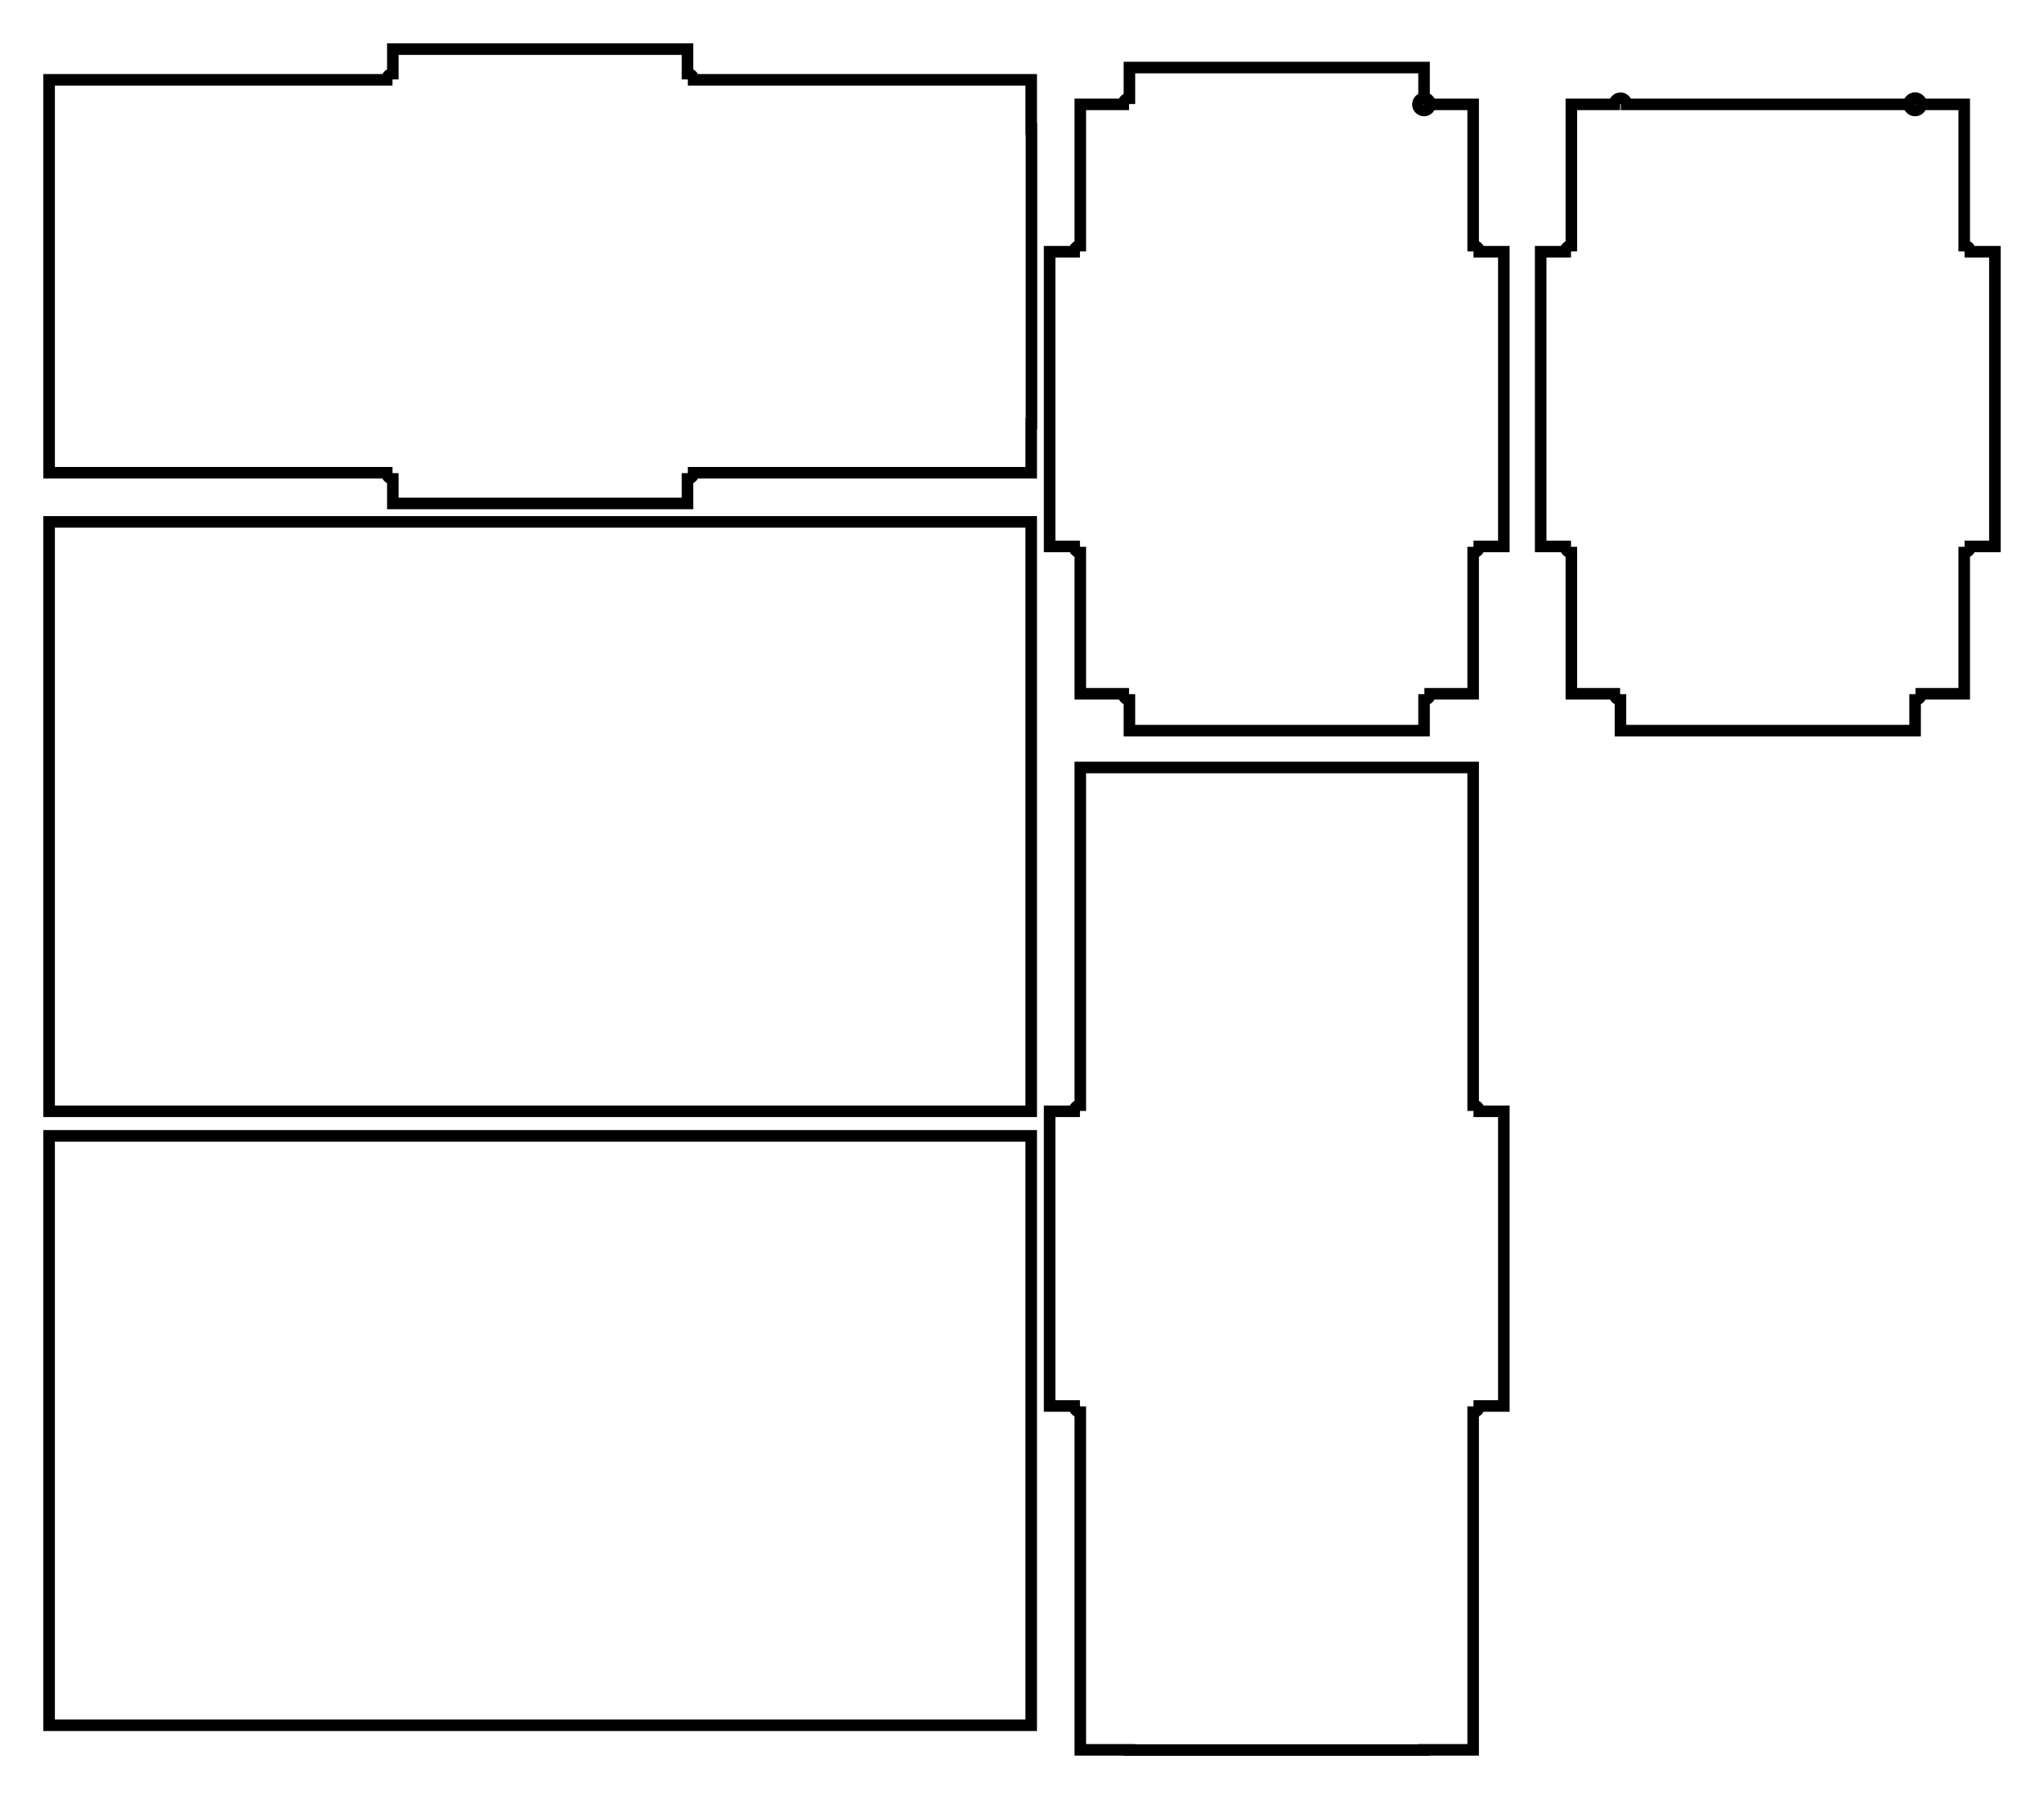
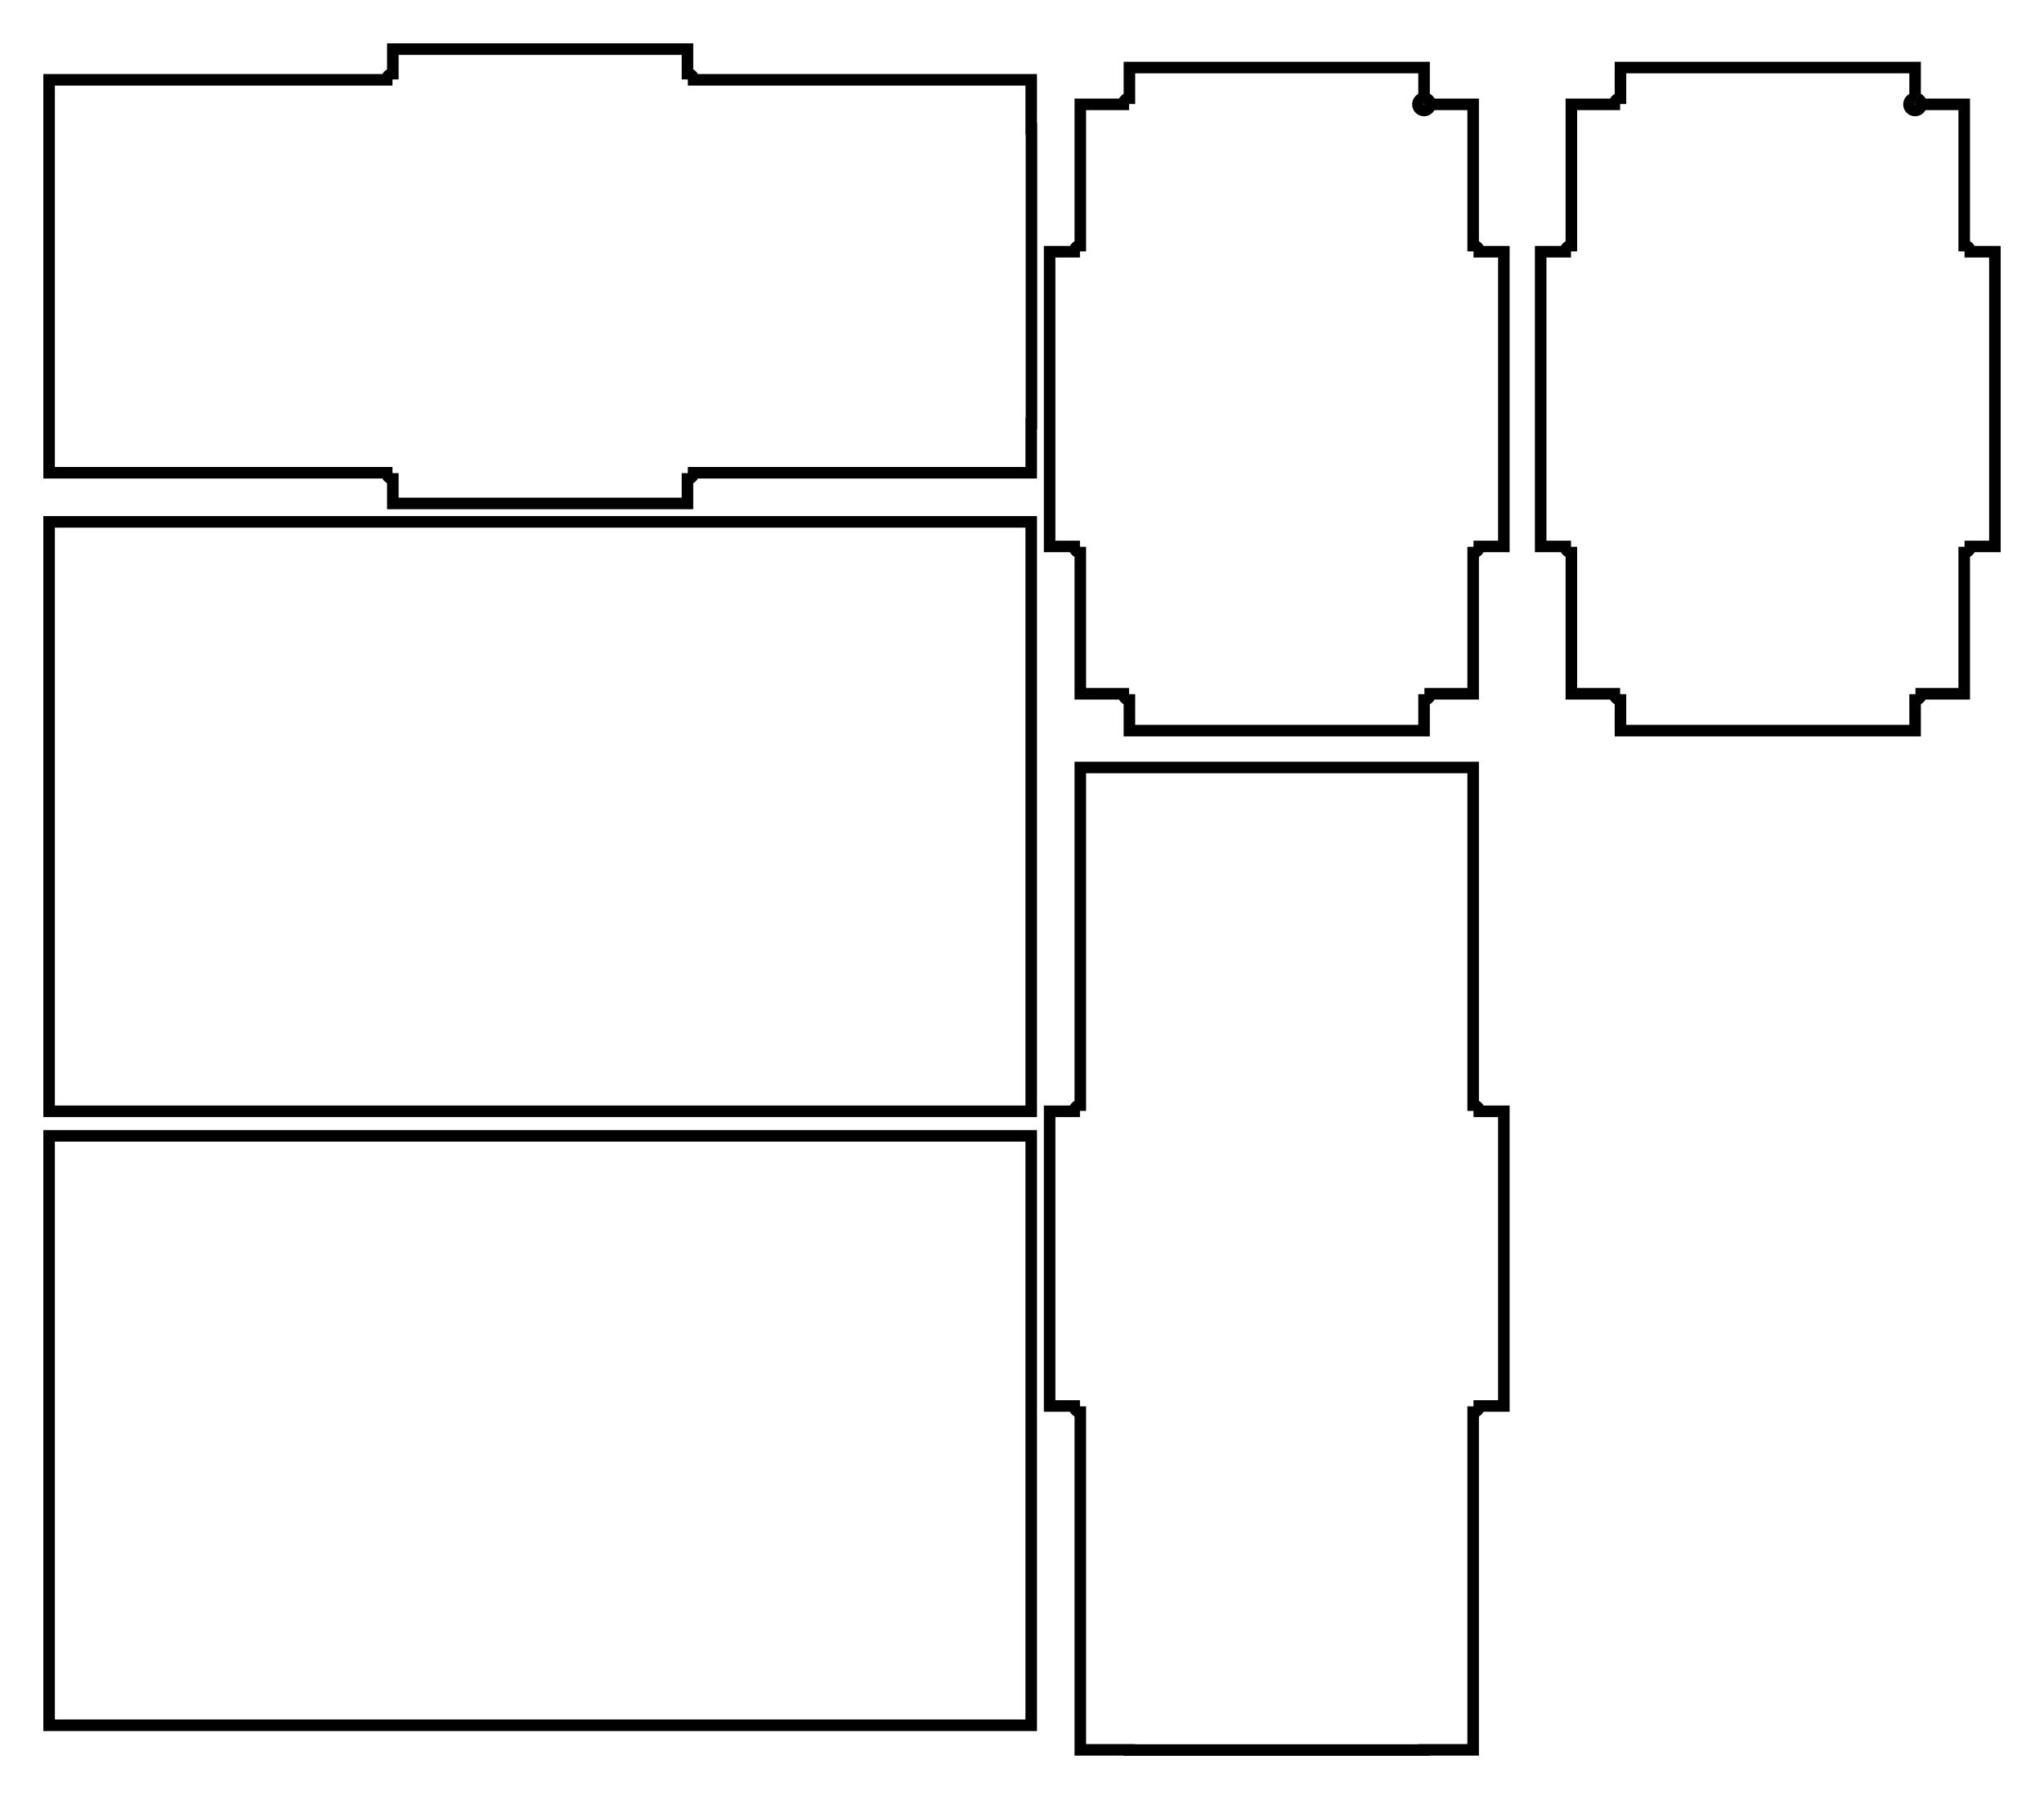
<svg xmlns="http://www.w3.org/2000/svg" version="1.1" viewBox="-11 -5.625 41.625 36.63" fill="none" stroke="black" stroke-width="0.6%" vector-effect="non-scaling-stroke">
  <path d="M 10.875 23 L 10.375 23 L 10.375 17 L 10.875 17 A 0.125 0.125 0 0 1 11 16.875 L 11 10 L 12 10 L 18 10 L 19 10 L 19 16.875 A 0.125 0.125 0 0 1 19.125 17 L 19.625 17 L 19.625 23 L 19.125 23 A 0.125 0.125 0 0 1 19 23.125 L 19 30 L 18 30 L 18 30.005 L 12 30.005 L 12 30 L 11 30 L 11 23.125 A 0.125 0.125 0 0 1 10.875 23 Z" />
  <path d="M 10.875 5.5 L 10.375 5.5 L 10.375 -0.5 L 10.875 -0.5 A 0.125 0.125 0 0 1 11 -0.625 L 11 -3.5 L 11.875 -3.5 A 0.125 0.125 0 0 1 12 -3.625 L 12 -4.25 L 18 -4.25 L 18 -3.625 A 0.125 0.125 0 0 1 18.125 -3.5 L 19 -3.5 L 19 -0.625 A 0.125 0.125 0 0 1 19.125 -0.5 L 19.625 -0.5 L 19.625 5.5 L 19.125 5.5 A 0.125 0.125 0 0 1 19 5.625 L 19 8.5 L 18.125 8.5 A 0.125 0.125 0 0 1 18 8.625 L 18 9.25 L 12 9.25 L 12 8.625 A 0.125 0.125 0 0 1 11.875 8.5 L 11 8.5 L 11 5.625 A 0.125 0.125 0 0 1 10.875 5.5 Z" />
  <path d="M 18.125 -3.5 A 0.125 0.125 0 0 1 17.94 -3.39 A 0.125 0.125 0 1 1 18.125 -3.5 Z" />
  <path d="M -3 17 L -10 17 L -10 14 L -10 8 L -10 5 L -3 5 L 3 5 L 10 5 L 10 8 L 10 14 L 10 17 L 3 17 L -3 17 Z" />
  <path d="M 3 4.125 L 3 4.625 L -3 4.625 L -3 4.125 A 0.125 0.125 0 0 1 -3.125 4 L -10 4 L -10 3 L -10 -3 L -10 -4 L -3.125 -4 A 0.125 0.125 0 0 1 -3 -4.125 L -3 -4.625 L 3 -4.625 L 3 -4.125 A 0.125 0.125 0 0 1 3.125 -4 L 10 -4 L 10 -3 L 10.005 -3 L 10.005 3 L 10 3 L 10 4 L 3.125 4 A 0.125 0.125 0 0 1 3 4.125 Z" />
  <path d="M -3 29.5 L -10 29.5 L -10 26.5 L -10 20.5 L -10 17.5 L -3 17.5 L 3 17.5 L 10 17.5 L 10 20.5 L 10 26.5 L 10 29.5 L 3 29.5 L -3 29.5 Z" />
-   <path d="M 20.875 5.5 L 20.375 5.5 L 20.375 -0.5 L 20.875 -0.5 A 0.125 0.125 0 0 1 21 -0.625 L 21 -3.5 L 21.875 -3.5 A 0.125 0.125 0 0 1 22 -3.625 A 0.125 0.125 0 0 1 22.125 -3.5 L 27.875 -3.5 A 0.125 0.125 0 0 1 28 -3.625 A 0.125 0.125 0 0 1 28.125 -3.5 L 29 -3.5 L 29 -0.625 A 0.125 0.125 0 0 1 29.125 -0.5 L 29.625 -0.5 L 29.625 5.5 L 29.125 5.5 A 0.125 0.125 0 0 1 29 5.625 L 29 8.5 L 28.125 8.5 A 0.125 0.125 0 0 1 28 8.625 L 28 9.25 L 22 9.25 L 22 8.625 A 0.125 0.125 0 0 1 21.875 8.5 L 21 8.5 L 21 5.625 A 0.125 0.125 0 0 1 20.875 5.5 Z" />
+   <path d="M 20.875 5.5 L 20.375 5.5 L 20.375 -0.5 L 20.875 -0.5 A 0.125 0.125 0 0 1 21 -0.625 L 21 -3.5 L 21.875 -3.5 A 0.125 0.125 0 0 1 22 -3.625 L 22 -4.25 L 28 -4.25 L 28 -3.625 A 0.125 0.125 0 0 1 28.125 -3.5 L 29 -3.5 L 29 -0.625 A 0.125 0.125 0 0 1 29.125 -0.5 L 29.625 -0.5 L 29.625 5.5 L 29.125 5.5 A 0.125 0.125 0 0 1 29 5.625 L 29 8.5 L 28.125 8.5 A 0.125 0.125 0 0 1 28 8.625 L 28 9.25 L 22 9.25 L 22 8.625 A 0.125 0.125 0 0 1 21.875 8.5 L 21 8.5 L 21 5.625 A 0.125 0.125 0 0 1 20.875 5.5 Z" />
  <path d="M 28.125 -3.5 A 0.125 0.125 0 0 1 27.94 -3.39 A 0.125 0.125 0 1 1 28.125 -3.5 Z" />
</svg>
